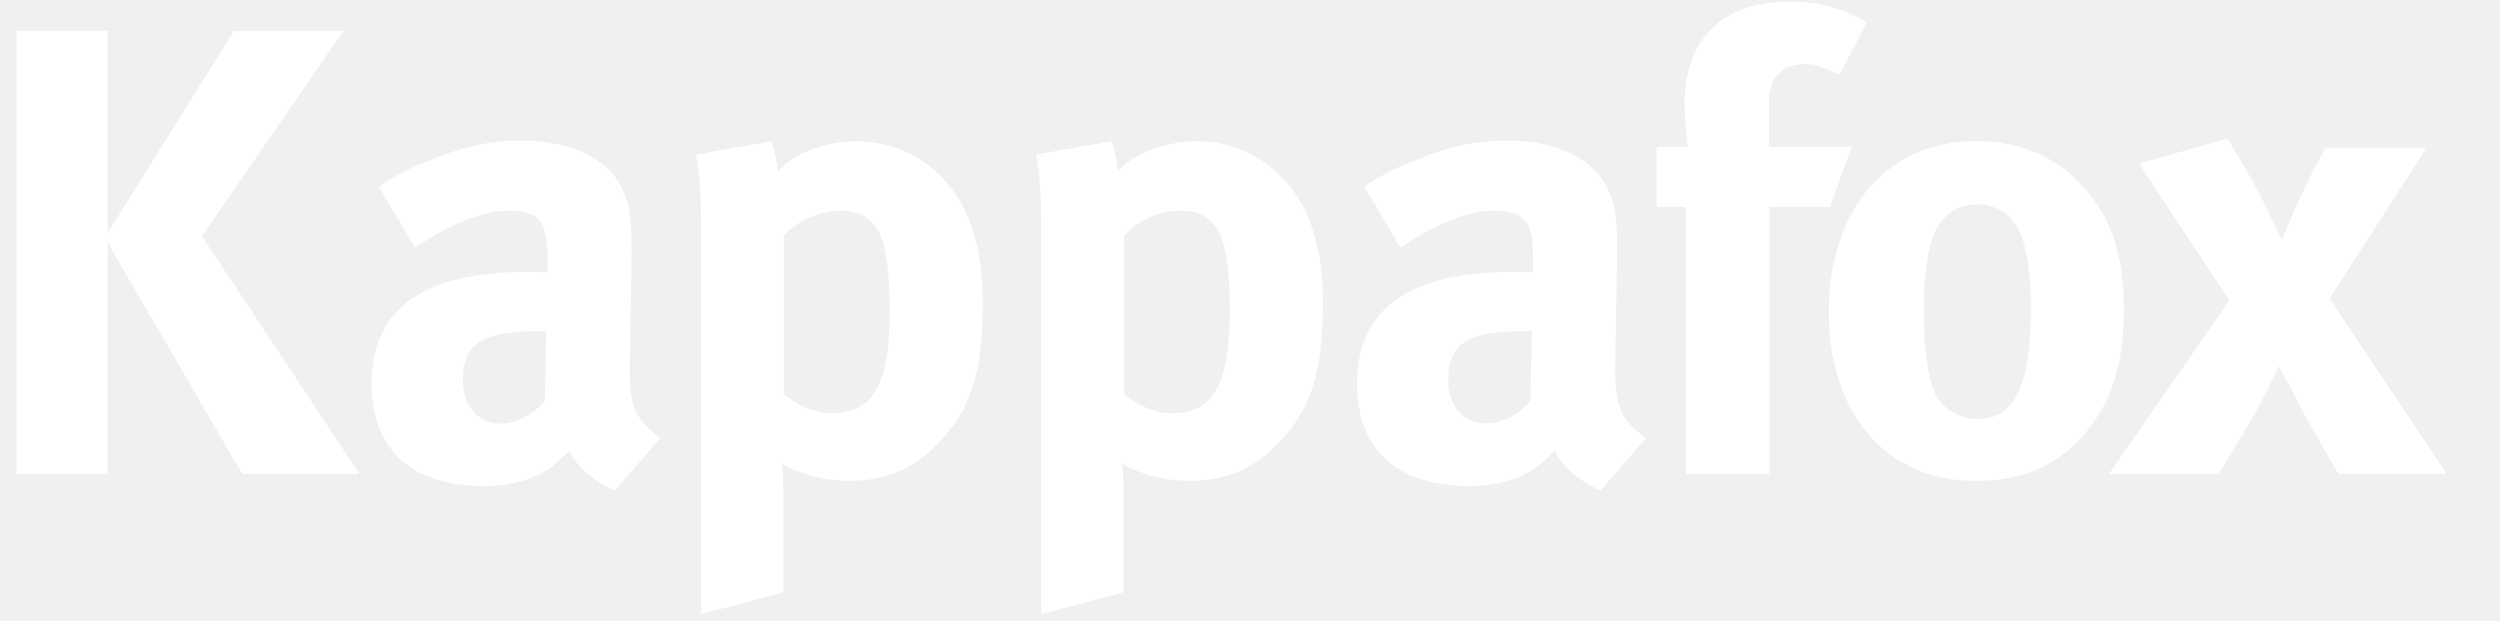
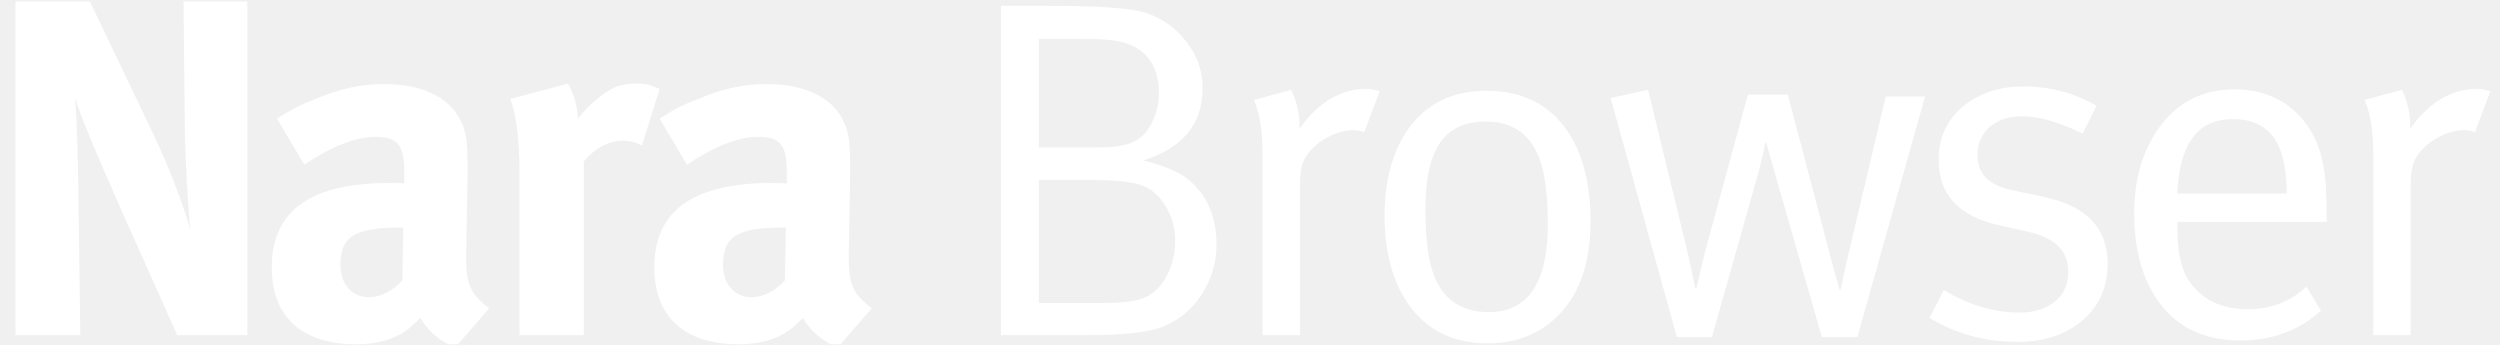
- <svg xmlns="http://www.w3.org/2000/svg" width="153" height="38" viewBox="0 0 153 38" fill="none">
+ <svg xmlns="http://www.w3.org/2000/svg" width="276" height="38" viewBox="0 0 276 38" fill="none">
  <g clip-path="url(#clip0_692_273)">
-     <path d="M1.01 29V1.895H6.587V14.258L14.309 1.895H21.017L12.359 14.453L21.992 29H14.816L6.587 14.843V29H1.01ZM25.395 15.155L23.172 11.411C24.459 10.592 25.005 10.319 26.409 9.773C28.359 8.954 30.036 8.603 31.869 8.603C35.223 8.603 37.524 9.851 38.304 12.074C38.577 12.893 38.655 13.517 38.655 15.662L38.538 22.37C38.538 22.487 38.538 22.604 38.538 22.721C38.538 24.866 38.889 25.685 40.41 26.816L37.641 30.014C36.432 29.507 35.34 28.61 34.833 27.596C34.092 28.298 34.014 28.376 33.624 28.649C32.649 29.351 31.245 29.741 29.607 29.741C25.161 29.741 22.743 27.479 22.743 23.501C22.743 18.821 25.98 16.637 32.337 16.637C32.727 16.637 32.961 16.637 33.507 16.676V15.857C33.507 13.634 33.078 12.893 31.167 12.893C29.49 12.893 27.54 13.712 25.395 15.155ZM33.351 24.554L33.429 20.264H33.195C29.568 20.264 28.32 20.927 28.32 23.306C28.32 24.866 29.295 25.919 30.621 25.919C31.596 25.919 32.571 25.412 33.351 24.554ZM42.907 14.492C42.907 11.879 42.868 11.138 42.595 9.461L47.236 8.642C47.431 9.344 47.548 9.89 47.587 10.514C48.484 9.422 50.473 8.642 52.501 8.642C53.905 8.642 55.348 9.11 56.44 9.851C58.585 11.294 60.145 13.868 60.145 18.47C60.145 22.76 59.482 24.983 57.376 27.167C56.011 28.61 54.217 29.429 52.033 29.429C50.473 29.429 48.991 29.039 47.86 28.376C47.938 28.844 47.938 30.014 47.938 30.014V36.254L42.907 37.58V14.492ZM47.977 14.414V24.125C48.679 24.71 49.81 25.295 50.863 25.295C53.437 25.295 54.451 23.54 54.451 18.977C54.451 17.066 54.295 15.545 53.944 14.57C53.554 13.478 52.735 12.893 51.448 12.893C50.161 12.893 48.913 13.439 47.977 14.414ZM63.722 14.492C63.722 11.879 63.683 11.138 63.41 9.461L68.051 8.642C68.246 9.344 68.363 9.89 68.402 10.514C69.299 9.422 71.288 8.642 73.316 8.642C74.72 8.642 76.163 9.11 77.255 9.851C79.4 11.294 80.96 13.868 80.96 18.47C80.96 22.76 80.297 24.983 78.191 27.167C76.826 28.61 75.032 29.429 72.848 29.429C71.288 29.429 69.806 29.039 68.675 28.376C68.753 28.844 68.753 30.014 68.753 30.014V36.254L63.722 37.58V14.492ZM68.792 14.414V24.125C69.494 24.71 70.625 25.295 71.678 25.295C74.252 25.295 75.266 23.54 75.266 18.977C75.266 17.066 75.11 15.545 74.759 14.57C74.369 13.478 73.55 12.893 72.263 12.893C70.976 12.893 69.728 13.439 68.792 14.414ZM85.707 15.155L83.484 11.411C84.771 10.592 85.317 10.319 86.721 9.773C88.671 8.954 90.348 8.603 92.181 8.603C95.535 8.603 97.836 9.851 98.616 12.074C98.889 12.893 98.967 13.517 98.967 15.662L98.85 22.37C98.85 22.487 98.85 22.604 98.85 22.721C98.85 24.866 99.201 25.685 100.722 26.816L97.953 30.014C96.744 29.507 95.652 28.61 95.145 27.596C94.404 28.298 94.326 28.376 93.936 28.649C92.961 29.351 91.557 29.741 89.919 29.741C85.473 29.741 83.055 27.479 83.055 23.501C83.055 18.821 86.292 16.637 92.649 16.637C93.039 16.637 93.273 16.637 93.819 16.676V15.857C93.819 13.634 93.39 12.893 91.479 12.893C89.802 12.893 87.852 13.712 85.707 15.155ZM93.663 24.554L93.741 20.264H93.507C89.88 20.264 88.632 20.927 88.632 23.306C88.632 24.866 89.607 25.919 90.933 25.919C91.908 25.919 92.883 25.412 93.663 24.554ZM114.256 1.349L112.579 4.586C111.448 4.04 111.058 3.923 110.434 3.923C109.108 3.923 108.25 4.742 108.25 6.185V8.993H113.32L111.994 12.659H108.289V29H103.18V12.659H101.386V8.993H103.297C103.18 8.174 103.102 7.199 103.102 6.302C103.102 2.363 105.442 0.101 109.537 0.101C111.253 0.101 112.657 0.452 114.256 1.349ZM111.922 19.094C111.922 12.815 115.51 8.642 120.892 8.642C123.739 8.642 125.962 9.617 127.678 11.645C129.277 13.517 129.979 15.701 129.979 18.938C129.979 22.37 129.199 24.71 127.483 26.66C125.962 28.376 123.973 29.429 120.892 29.429C115.471 29.429 111.922 25.373 111.922 19.094ZM123.232 13.556C122.725 12.893 121.906 12.503 120.97 12.503C119.722 12.503 118.708 13.283 118.279 14.531C117.928 15.584 117.733 16.988 117.733 18.977C117.733 21.278 117.967 22.994 118.396 24.008C118.864 25.1 120.034 25.646 121.048 25.646C123.31 25.646 124.285 23.618 124.285 18.899C124.285 16.208 123.934 14.453 123.232 13.556ZM136.442 18.392L130.904 10.007L136.325 8.486C137.807 10.943 138.275 11.801 139.016 13.361C139.328 13.985 139.406 14.18 139.64 14.687C139.64 14.687 139.757 14.492 139.757 14.414C140.342 13.01 140.732 12.152 141.395 10.787C141.707 10.124 142.331 9.071 142.331 9.071H148.493L142.565 18.275L149.741 29H143.111L141.005 25.334C140.459 24.32 140.147 23.618 139.562 22.604C139.562 22.565 139.445 22.409 139.445 22.409C139.445 22.409 139.328 22.643 139.289 22.76C138.704 24.125 137.924 25.412 137.456 26.231L135.779 29H129.071L136.442 18.392Z" fill="#fff" />
+     <path d="M1.71 37V0.165H9.925L16.974 14.899C18.829 18.821 20.26 22.69 21.002 25.34C20.737 22.478 20.472 17.761 20.419 15.217L20.26 0.165H27.309V37H19.571L13.264 22.902C11.25 18.291 8.971 13.097 8.282 10.818C8.547 13.839 8.6 18.185 8.653 21.259L8.865 37H1.71ZM33.605 18.185L30.584 13.097C32.333 11.984 33.075 11.613 34.983 10.871C37.633 9.758 39.912 9.281 42.403 9.281C46.961 9.281 50.088 10.977 51.148 13.998C51.519 15.111 51.625 15.959 51.625 18.874L51.466 27.99C51.466 28.149 51.466 28.308 51.466 28.467C51.466 31.382 51.943 32.495 54.01 34.032L50.247 38.378C48.604 37.689 47.12 36.47 46.431 35.092C45.424 36.046 45.318 36.152 44.788 36.523C43.463 37.477 41.555 38.007 39.329 38.007C33.287 38.007 30.001 34.933 30.001 29.527C30.001 23.167 34.4 20.199 43.039 20.199C43.569 20.199 43.887 20.199 44.629 20.252V19.139C44.629 16.118 44.046 15.111 41.449 15.111C39.17 15.111 36.52 16.224 33.605 18.185ZM44.417 30.958L44.523 25.128H44.205C39.276 25.128 37.58 26.029 37.58 29.262C37.58 31.382 38.905 32.813 40.707 32.813C42.032 32.813 43.357 32.124 44.417 30.958ZM57.35 18.874C57.35 15.217 56.926 12.461 56.343 10.924L62.703 9.228C63.34 10.341 63.711 11.56 63.816 13.097C64.823 11.719 66.519 10.288 67.844 9.652C68.427 9.387 69.382 9.228 70.177 9.228C71.237 9.228 71.713 9.334 72.826 9.811L70.865 16.065C70.177 15.694 69.594 15.535 68.799 15.535C67.209 15.535 65.778 16.277 64.453 17.814V37H57.35V18.874ZM75.842 18.185L72.821 13.097C74.57 11.984 75.312 11.613 77.22 10.871C79.87 9.758 82.149 9.281 84.64 9.281C89.198 9.281 92.325 10.977 93.385 13.998C93.756 15.111 93.862 15.959 93.862 18.874L93.703 27.99C93.703 28.149 93.703 28.308 93.703 28.467C93.703 31.382 94.18 32.495 96.247 34.032L92.484 38.378C90.841 37.689 89.357 36.47 88.668 35.092C87.661 36.046 87.555 36.152 87.025 36.523C85.7 37.477 83.792 38.007 81.566 38.007C75.524 38.007 72.238 34.933 72.238 29.527C72.238 23.167 76.637 20.199 85.276 20.199C85.806 20.199 86.124 20.199 86.866 20.252V19.139C86.866 16.118 86.283 15.111 83.686 15.111C81.407 15.111 78.757 16.224 75.842 18.185ZM86.654 30.958L86.76 25.128H86.442C81.513 25.128 79.817 26.029 79.817 29.262C79.817 31.382 81.142 32.813 82.944 32.813C84.269 32.813 85.594 32.124 86.654 30.958ZM134.302 27.036C134.302 29.015 133.737 30.87 132.606 32.601C131.476 34.297 129.992 35.481 128.154 36.152C126.564 36.717 123.808 37 119.886 37H110.505V0.642H115.752C121.406 0.642 125.01 0.907 126.564 1.437C128.402 2.073 129.886 3.151 131.016 4.67C132.182 6.154 132.765 7.85 132.765 9.758C132.765 13.68 130.592 16.33 126.246 17.708C128.472 18.273 130.08 18.945 131.069 19.722C133.225 21.418 134.302 23.856 134.302 27.036ZM127.942 10.341C127.942 7.02 126.37 5.076 123.225 4.511C122.413 4.37 121.282 4.299 119.833 4.299H114.692V16.277H120.999C122.766 16.277 124.038 16.118 124.815 15.8C125.946 15.376 126.794 14.493 127.359 13.15C127.748 12.267 127.942 11.33 127.942 10.341ZM129.744 26.665C129.744 25.146 129.356 23.785 128.578 22.584C127.801 21.347 126.723 20.57 125.345 20.252C124.215 20.005 122.801 19.881 121.105 19.881H114.692V33.449H121.953C123.932 33.449 125.398 33.255 126.352 32.866C127.589 32.336 128.525 31.276 129.161 29.686C129.55 28.697 129.744 27.69 129.744 26.665ZM152.314 10.076L150.618 14.581C150.159 14.44 149.77 14.369 149.452 14.369C148.392 14.369 147.332 14.687 146.272 15.323C145.247 15.924 144.488 16.683 143.993 17.602C143.675 18.203 143.516 19.157 143.516 20.464V37H139.382V16.86C139.382 14.422 139.064 12.479 138.428 11.03L142.562 9.917C143.163 11.224 143.463 12.532 143.463 13.839V14.21C145.548 11.277 148.021 9.811 150.883 9.811C151.307 9.811 151.784 9.899 152.314 10.076ZM175.596 24.439C175.596 29.315 174.218 32.954 171.462 35.357C169.519 37.053 167.116 37.901 164.254 37.901C160.438 37.901 157.523 36.47 155.509 33.608C153.743 31.099 152.859 27.849 152.859 23.856C152.859 19.934 153.725 16.736 155.456 14.263C157.47 11.436 160.35 10.023 164.095 10.023C168.053 10.023 171.038 11.507 173.052 14.475C174.748 16.984 175.596 20.305 175.596 24.439ZM170.879 24.757C170.879 21.436 170.544 18.945 169.872 17.284C168.812 14.705 166.869 13.415 164.042 13.415C161.392 13.415 159.555 14.457 158.53 16.542C157.753 18.026 157.364 20.234 157.364 23.167C157.364 26.524 157.718 29.032 158.424 30.693C159.52 33.202 161.498 34.456 164.36 34.456C168.706 34.456 170.879 31.223 170.879 24.757ZM212.528 10.659L205.055 37.212H201.133L194.985 15.747H194.879C194.809 16.242 194.614 17.143 194.296 18.45L188.996 37.212H185.127L177.813 10.818L181.947 9.917L186.187 27.354C186.47 28.485 186.788 29.951 187.141 31.753H187.3C187.442 31.117 187.742 29.845 188.201 27.937L192.971 10.447H197.37L202.034 28.149C202.352 29.386 202.706 30.675 203.094 32.018H203.2C203.412 30.958 203.677 29.739 203.995 28.361L208.182 10.659H212.528ZM232.682 29.103C232.682 31.824 231.675 33.979 229.661 35.569C227.859 37.018 225.545 37.742 222.718 37.742C219.15 37.742 215.917 36.859 213.019 35.092L214.609 32.018C217.33 33.679 220.121 34.509 222.983 34.509C224.538 34.509 225.81 34.12 226.799 33.343C227.824 32.566 228.336 31.435 228.336 29.951C228.336 27.725 226.888 26.276 223.99 25.605L220.704 24.863C216.252 23.874 214.026 21.471 214.026 17.655C214.026 15.146 214.98 13.132 216.888 11.613C218.655 10.235 220.828 9.546 223.407 9.546C226.305 9.546 228.99 10.253 231.463 11.666L229.926 14.74C227.276 13.468 225.068 12.832 223.301 12.832C221.888 12.832 220.722 13.185 219.803 13.892C218.814 14.705 218.319 15.8 218.319 17.178C218.319 19.192 219.591 20.464 222.135 20.994L225.633 21.736C230.333 22.725 232.682 25.181 232.682 29.103ZM256.866 24.492H240.383V25.128C240.383 27.743 240.789 29.668 241.602 30.905C243.015 33.06 245.206 34.138 248.174 34.138C250.682 34.138 252.838 33.308 254.64 31.647L256.23 34.297C253.827 36.488 250.859 37.583 247.326 37.583C243.404 37.583 240.418 36.187 238.369 33.396C236.531 30.887 235.613 27.601 235.613 23.538C235.613 19.828 236.514 16.701 238.316 14.157C240.365 11.295 243.156 9.864 246.69 9.864C249.622 9.864 252.007 10.836 253.845 12.779C255.152 14.157 256.018 15.888 256.442 17.973C256.724 19.316 256.866 21.294 256.866 23.909V24.492ZM252.467 21.365C252.431 18.856 252.06 16.966 251.354 15.694C250.4 13.998 248.774 13.15 246.478 13.15C242.626 13.15 240.595 15.888 240.383 21.365H252.467ZM274.939 10.076L273.243 14.581C272.783 14.44 272.395 14.369 272.077 14.369C271.017 14.369 269.957 14.687 268.897 15.323C267.872 15.924 267.112 16.683 266.618 17.602C266.3 18.203 266.141 19.157 266.141 20.464V37H262.007V16.86C262.007 14.422 261.689 12.479 261.053 11.03L265.187 9.917C265.787 11.224 266.088 12.532 266.088 13.839V14.21C268.172 11.277 270.646 9.811 273.508 9.811C273.932 9.811 274.409 9.899 274.939 10.076Z" fill="white" />
  </g>
  <defs>
    <clipPath id="clip0_692_273">
-       <rect width="152" height="38" fill="white" transform="translate(0.319336)" />
+       <rect width="276" height="38" fill="white" />
    </clipPath>
  </defs>
</svg>
